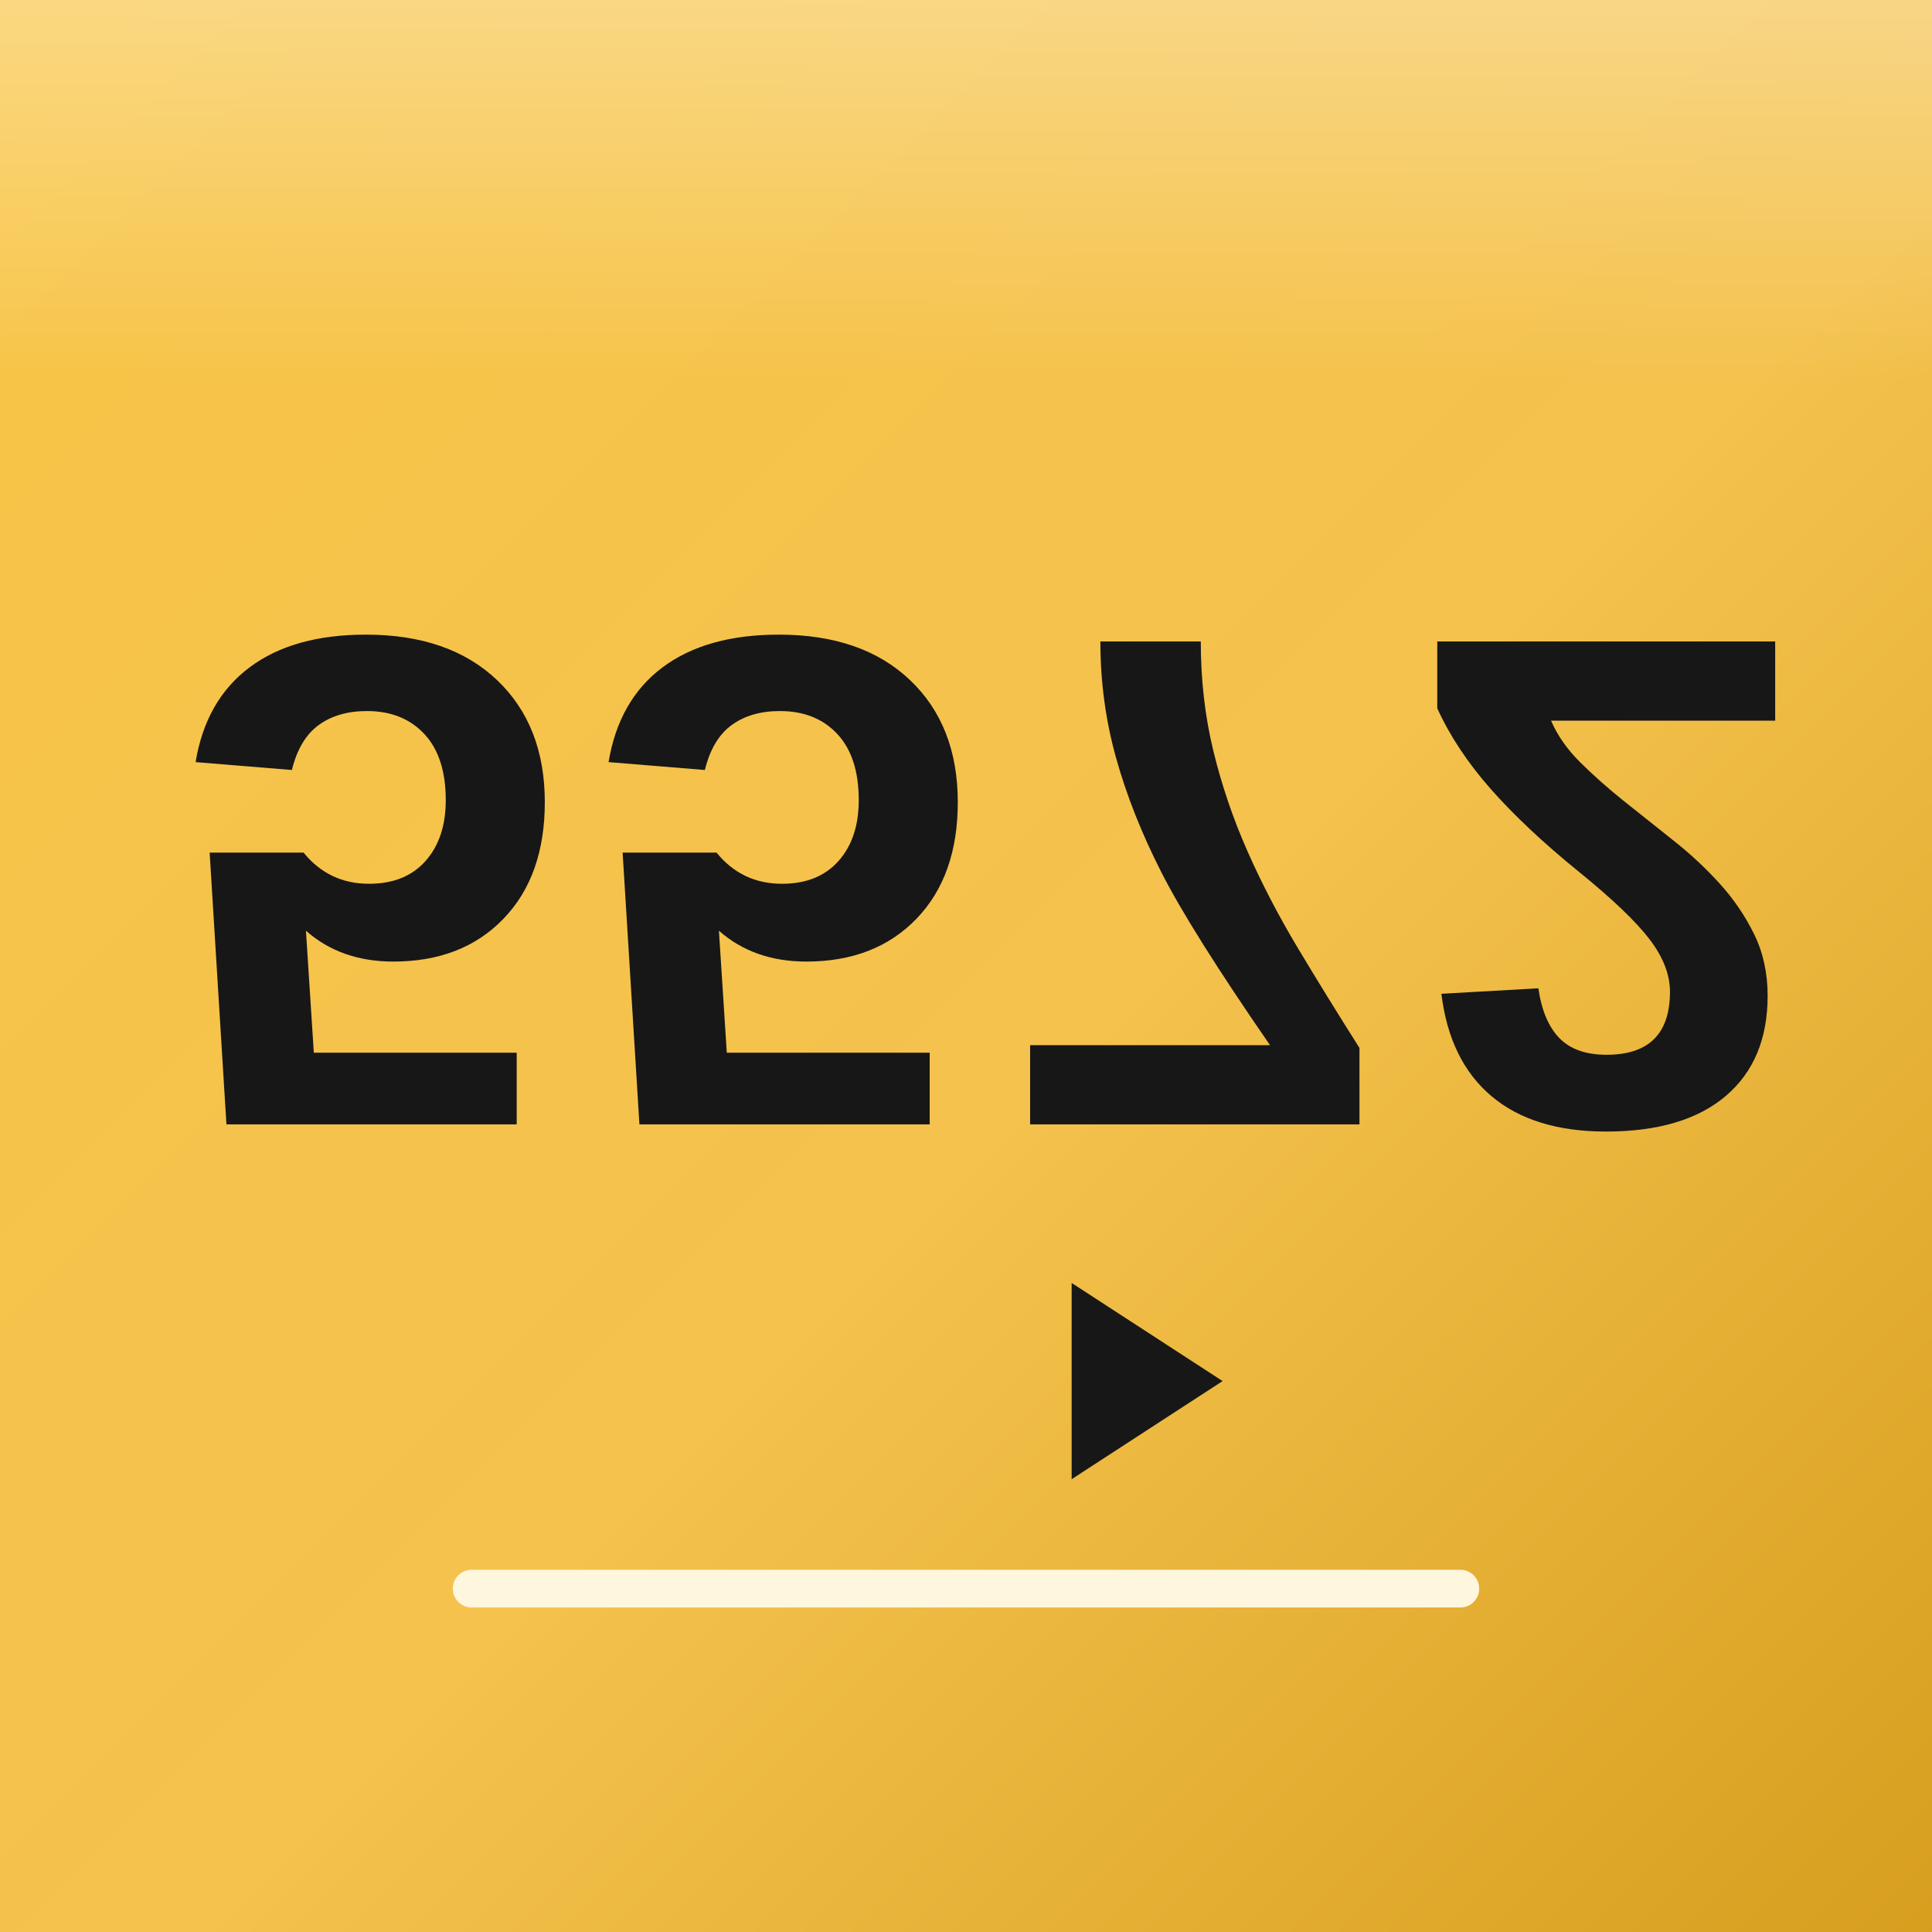
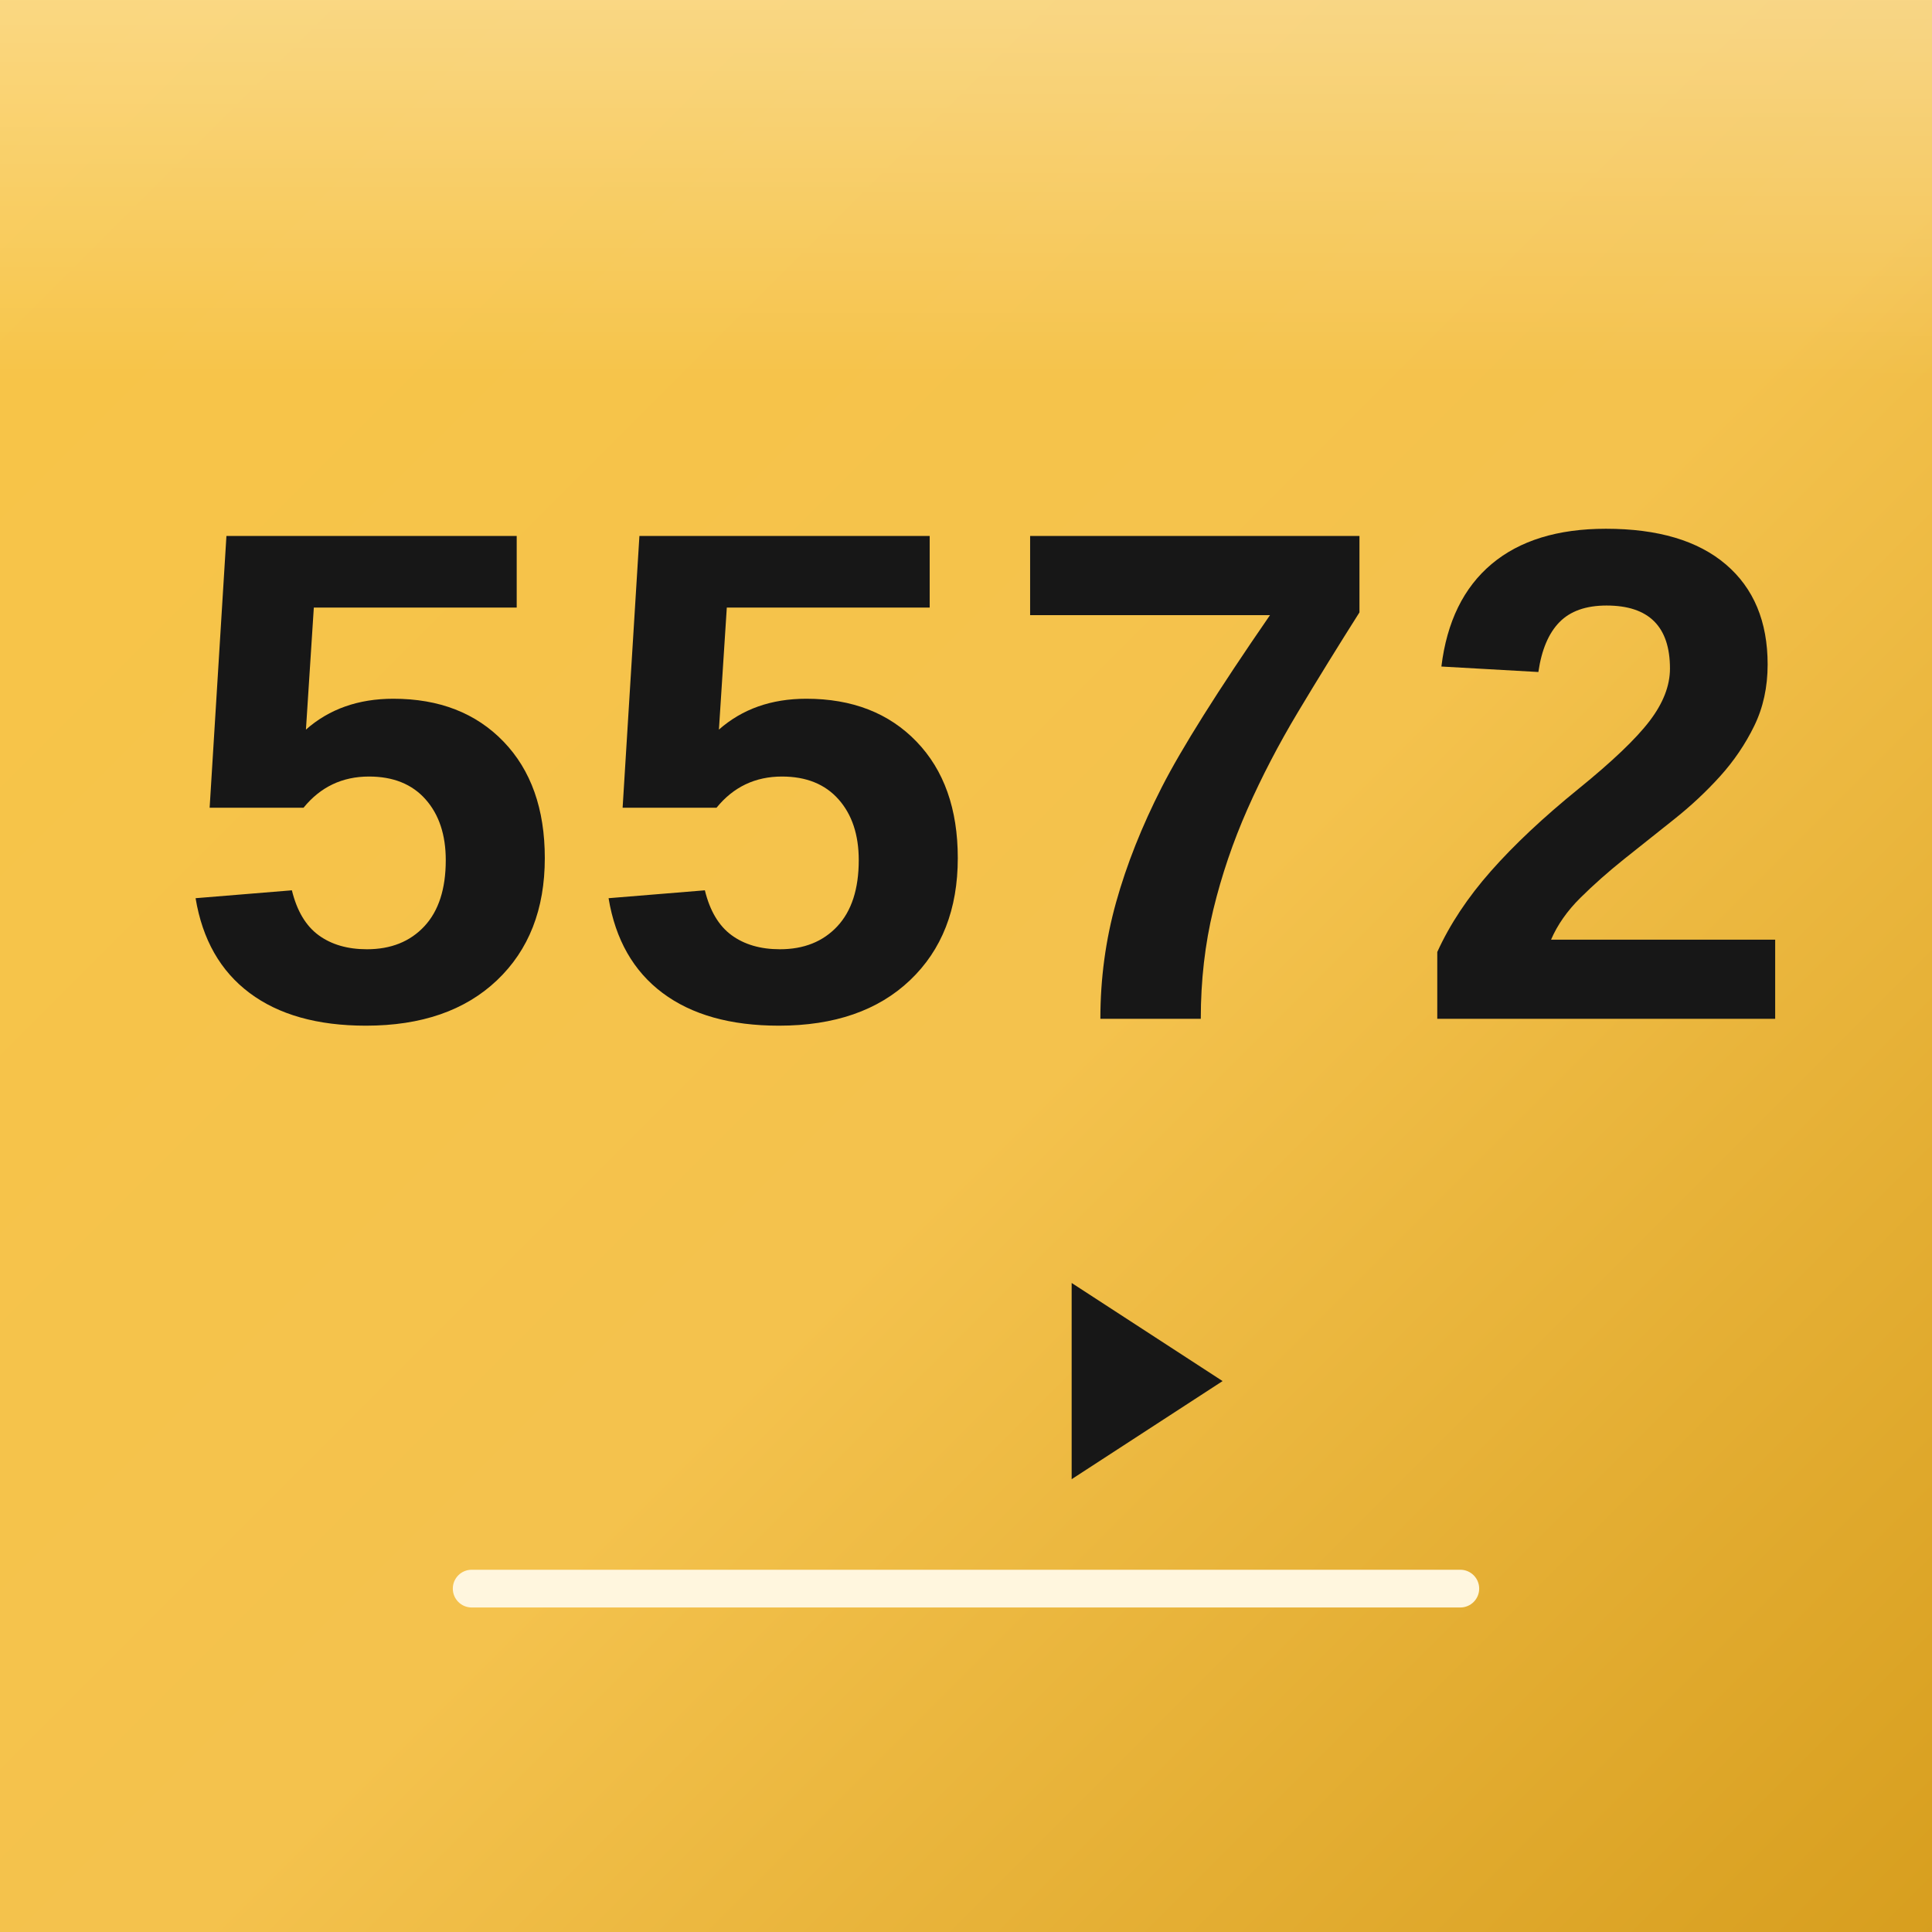
<svg xmlns="http://www.w3.org/2000/svg" width="512" height="512" viewBox="0 0 512 512">
  <defs>
    <linearGradient id="bg" x1="0%" y1="0%" x2="100%" y2="100%">
      <stop offset="0%" stop-color="#F8C547" />
      <stop offset="55%" stop-color="#F4C24D" />
      <stop offset="100%" stop-color="#D79E1E" />
    </linearGradient>
    <linearGradient id="sheen" x1="0%" y1="0%" x2="0%" y2="100%">
      <stop offset="0%" stop-color="rgba(255,255,255,0.32)" />
      <stop offset="42%" stop-color="rgba(255,255,255,0)" />
    </linearGradient>
  </defs>
  <rect x="0" y="0" width="512" height="512" fill="url(#bg)" />
  <rect x="0" y="0" width="512" height="240" fill="url(#sheen)" />
  <g fill="#171717">
-     <g transform="translate(256 170)">
-       <path d="M98.268 42.595Q98.268 22.251 85.598 10.217Q72.929 -1.816 50.859 -1.816Q31.605 -1.816 20.026 6.857Q8.446 15.53 5.722 31.969L31.242 34.058Q33.24 25.884 38.326 22.16Q43.412 18.437 51.132 18.437Q60.668 18.437 66.344 24.521Q72.021 30.606 72.021 42.05Q72.021 52.131 66.662 58.17Q61.304 64.21 51.677 64.21Q41.051 64.21 34.33 55.945H9.445L13.896 127.966H90.82V108.984H37.055L34.966 76.652Q44.229 84.826 58.125 84.826Q76.38 84.826 87.324 73.474Q98.268 62.121 98.268 42.595Z" transform="translate(-209.889 0)" />
-       <path d="M98.268 42.595Q98.268 22.251 85.598 10.217Q72.929 -1.816 50.859 -1.816Q31.605 -1.816 20.026 6.857Q8.446 15.53 5.722 31.969L31.242 34.058Q33.24 25.884 38.326 22.16Q43.412 18.437 51.132 18.437Q60.668 18.437 66.344 24.521Q72.021 30.606 72.021 42.05Q72.021 52.131 66.662 58.17Q61.304 64.21 51.677 64.21Q41.051 64.21 34.33 55.945H9.445L13.896 127.966H90.82V108.984H37.055L34.966 76.652Q44.229 84.826 58.125 84.826Q76.38 84.826 87.324 73.474Q98.268 62.121 98.268 42.595Z" transform="translate(-100.444 0)" />
-       <path d="M95.271 107.713Q86.643 94.09 78.968 81.284Q71.294 68.479 65.572 55.537Q59.851 42.595 56.536 28.926Q53.221 15.258 53.221 0.0H26.61Q26.61 15.984 30.788 30.924Q34.966 45.864 42.867 61.349Q50.769 76.834 71.566 106.986H7.992V127.966H95.271Z" transform="translate(9.000 0)" />
-       <path d="M6.448 0.0V17.71Q11.443 28.699 20.662 39.144Q29.88 49.588 43.866 60.94Q57.308 71.839 62.711 78.923Q68.115 86.007 68.115 92.818Q68.115 109.529 51.313 109.529Q43.14 109.529 38.826 105.125Q34.512 100.72 33.24 91.91L7.538 93.363Q9.718 111.164 20.843 120.519Q31.969 129.873 51.132 129.873Q71.839 129.873 82.919 120.428Q93.999 110.982 93.999 93.908Q93.999 84.917 90.457 77.651Q86.915 70.386 81.375 64.255Q75.835 58.125 69.069 52.767Q62.303 47.408 55.945 42.322Q49.588 37.236 44.366 32.06Q39.144 26.883 36.601 20.979H95.997V0.0Z" transform="translate(118.444 0)" />
+     <g transform="translate(256 270)">
+       <path d="M98.268 -42.595Q98.268 -22.251 85.598 -10.217Q72.929 1.816 50.859 1.816Q31.605 1.816 20.026 -6.857Q8.446 -15.53 5.722 -31.969L31.242 -34.058Q33.24 -25.884 38.326 -22.16Q43.412 -18.437 51.132 -18.437Q60.668 -18.437 66.344 -24.521Q72.021 -30.606 72.021 -42.05Q72.021 -52.131 66.662 -58.17Q61.304 -64.21 51.677 -64.21Q41.051 -64.21 34.33 -55.945H9.445L13.896 -127.966H90.82V-108.984H37.055L34.966 -76.652Q44.229 -84.826 58.125 -84.826Q76.38 -84.826 87.324 -73.474Q98.268 -62.121 98.268 -42.595Z" transform="translate(-209.889 0)" />
+       <path d="M98.268 -42.595Q98.268 -22.251 85.598 -10.217Q72.929 1.816 50.859 1.816Q31.605 1.816 20.026 -6.857Q8.446 -15.53 5.722 -31.969L31.242 -34.058Q33.24 -25.884 38.326 -22.16Q43.412 -18.437 51.132 -18.437Q60.668 -18.437 66.344 -24.521Q72.021 -30.606 72.021 -42.05Q72.021 -52.131 66.662 -58.17Q61.304 -64.21 51.677 -64.21Q41.051 -64.21 34.33 -55.945H9.445L13.896 -127.966H90.82V-108.984H37.055L34.966 -76.652Q44.229 -84.826 58.125 -84.826Q76.38 -84.826 87.324 -73.474Q98.268 -62.121 98.268 -42.595Z" transform="translate(-100.444 0)" />
+       <path d="M95.271 -107.713Q86.643 -94.09 78.968 -81.284Q71.294 -68.479 65.572 -55.537Q59.851 -42.595 56.536 -28.926Q53.221 -15.258 53.221 0.0H26.61Q26.61 -15.984 30.788 -30.924Q34.966 -45.864 42.867 -61.349Q50.769 -76.834 71.566 -106.986H7.992V-127.966H95.271Z" transform="translate(9.000 0)" />
+       <path d="M6.448 0.0V-17.71Q11.443 -28.699 20.662 -39.144Q29.88 -49.588 43.866 -60.94Q57.308 -71.839 62.711 -78.923Q68.115 -86.007 68.115 -92.818Q68.115 -109.529 51.313 -109.529Q43.14 -109.529 38.826 -105.125Q34.512 -100.72 33.24 -91.91L7.538 -93.363Q9.718 -111.164 20.843 -120.519Q31.969 -129.873 51.132 -129.873Q71.839 -129.873 82.919 -120.428Q93.999 -110.982 93.999 -93.908Q93.999 -84.917 90.457 -77.651Q86.915 -70.386 81.375 -64.255Q75.835 -58.125 69.069 -52.767Q62.303 -47.408 55.945 -42.322Q49.588 -37.236 44.366 -32.06Q39.144 -26.883 36.601 -20.979H95.997V0.0Z" transform="translate(118.444 0)" />
    </g>
  </g>
  <polygon points="284,340 284,392 324,366" fill="#171717" />
  <rect x="120" y="416" width="272" height="10" rx="5" fill="#FFF6DE" />
</svg>
